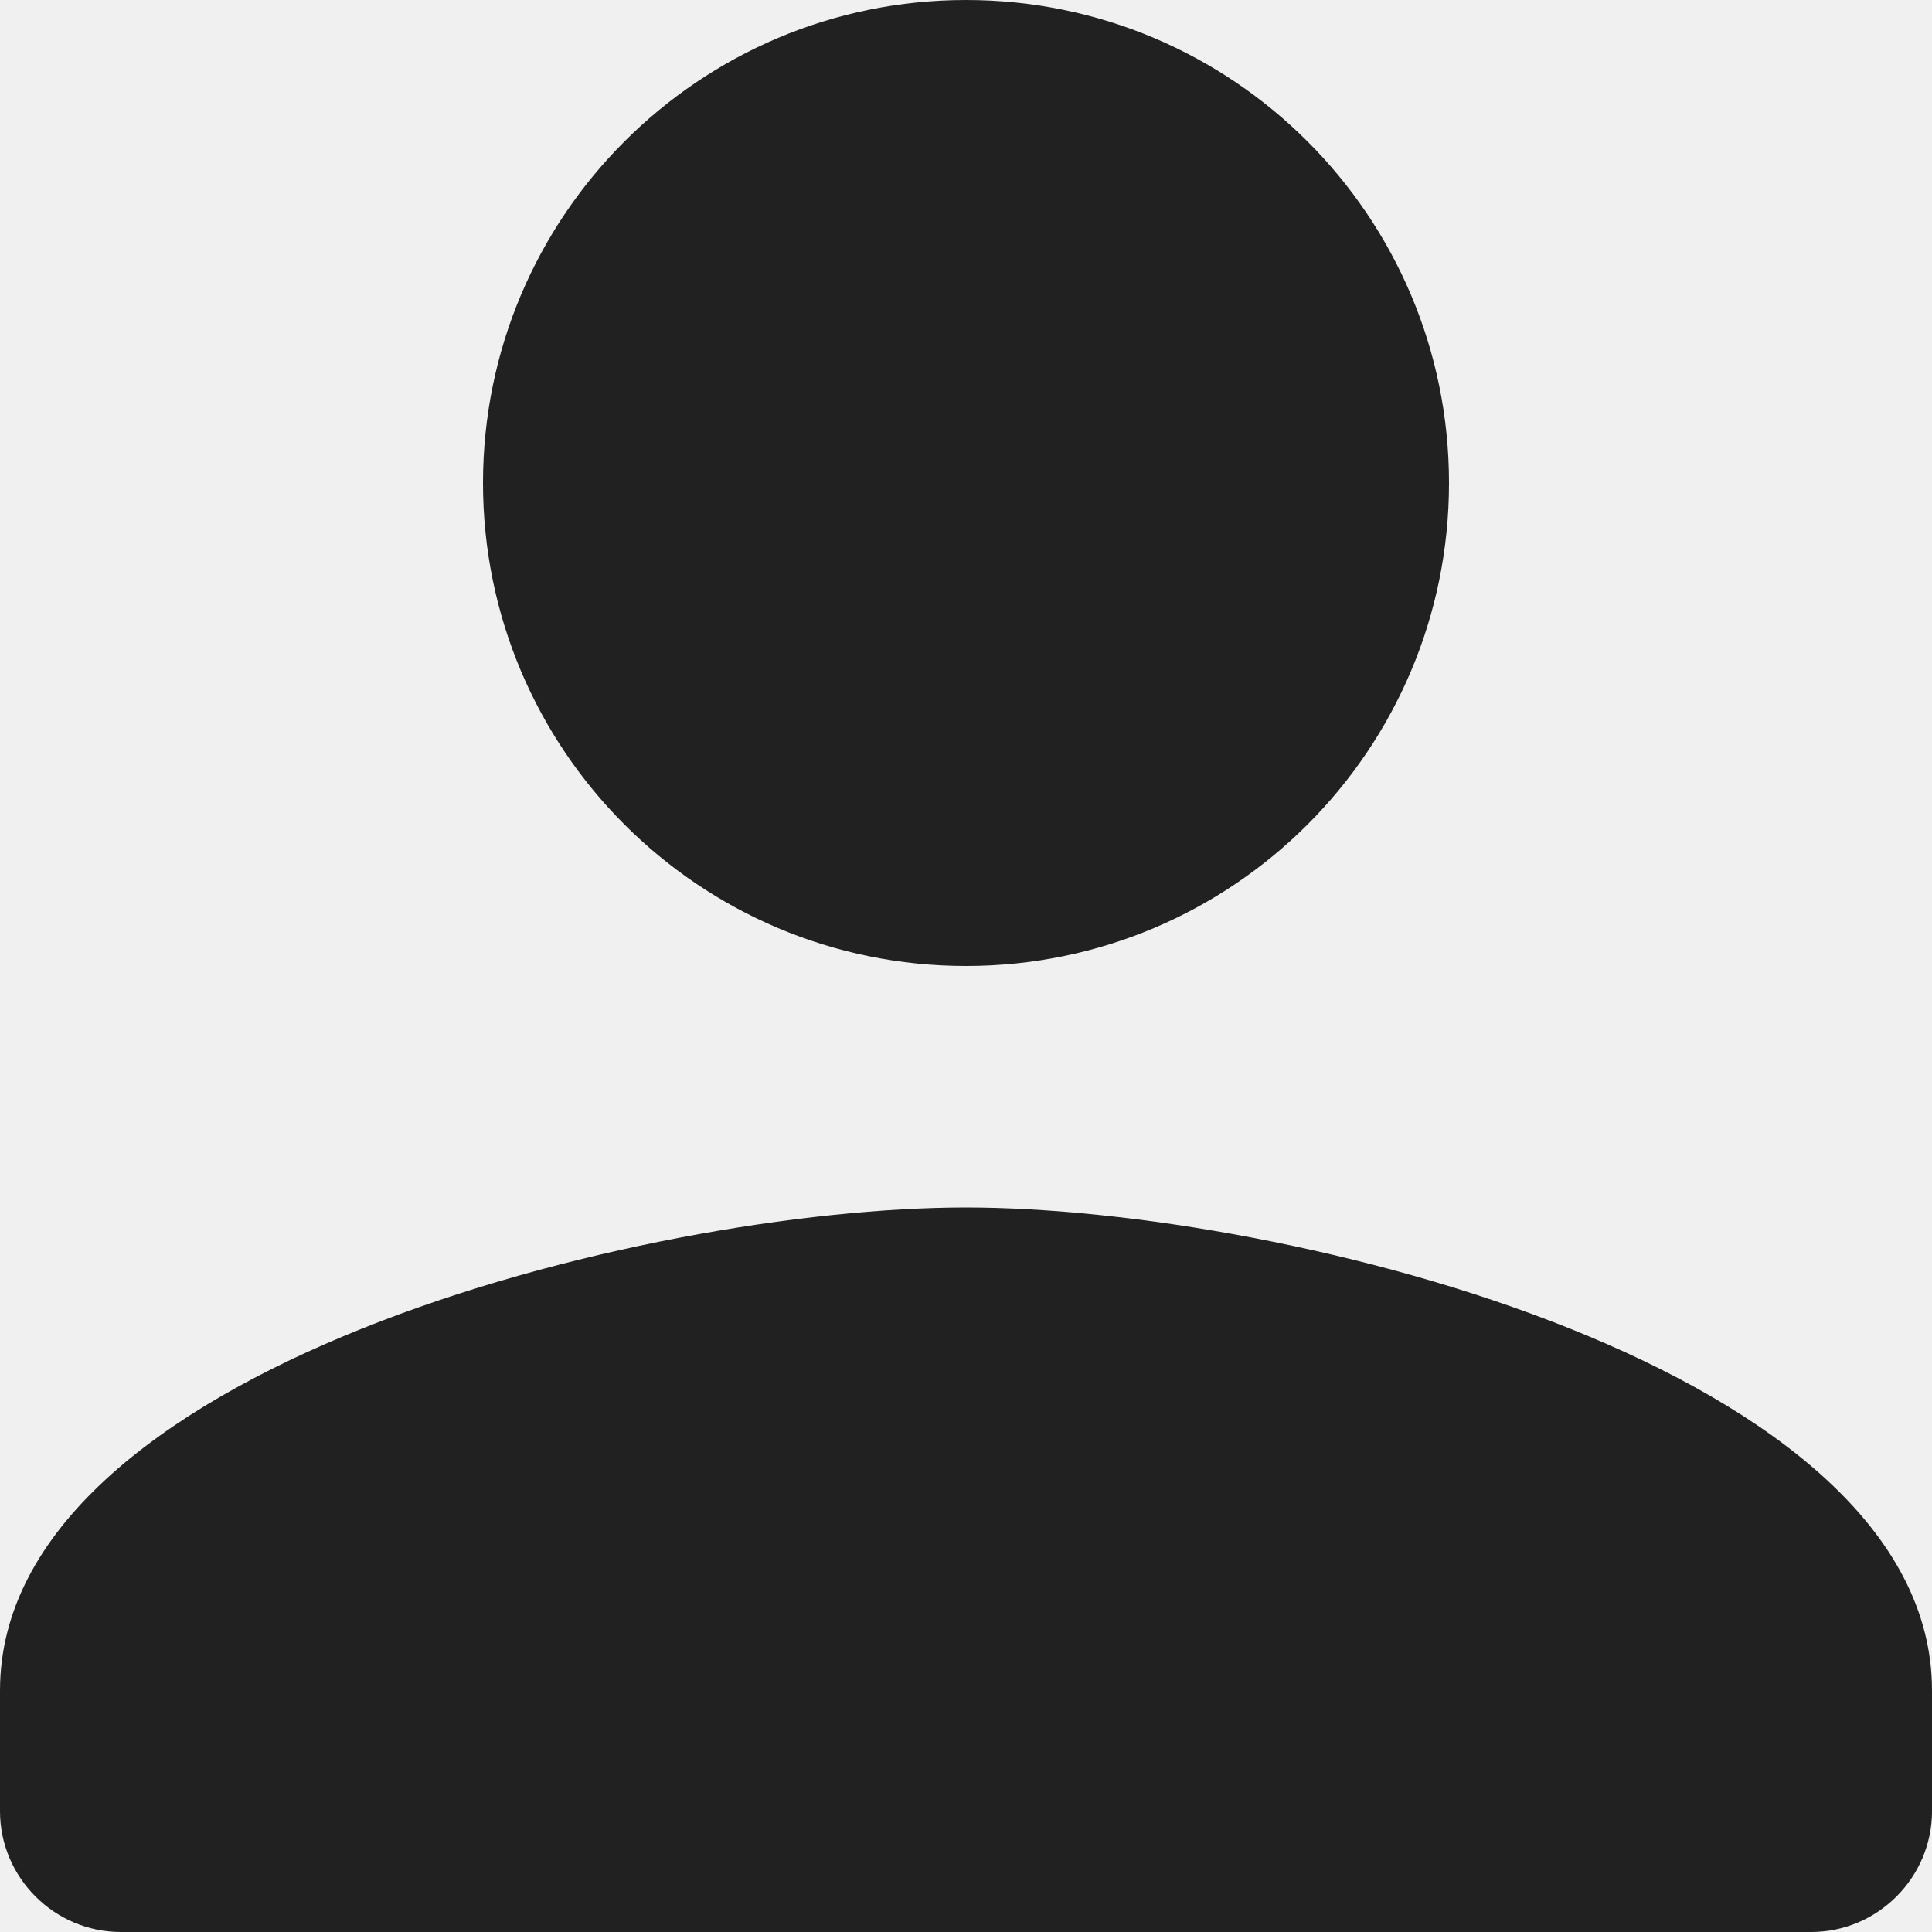
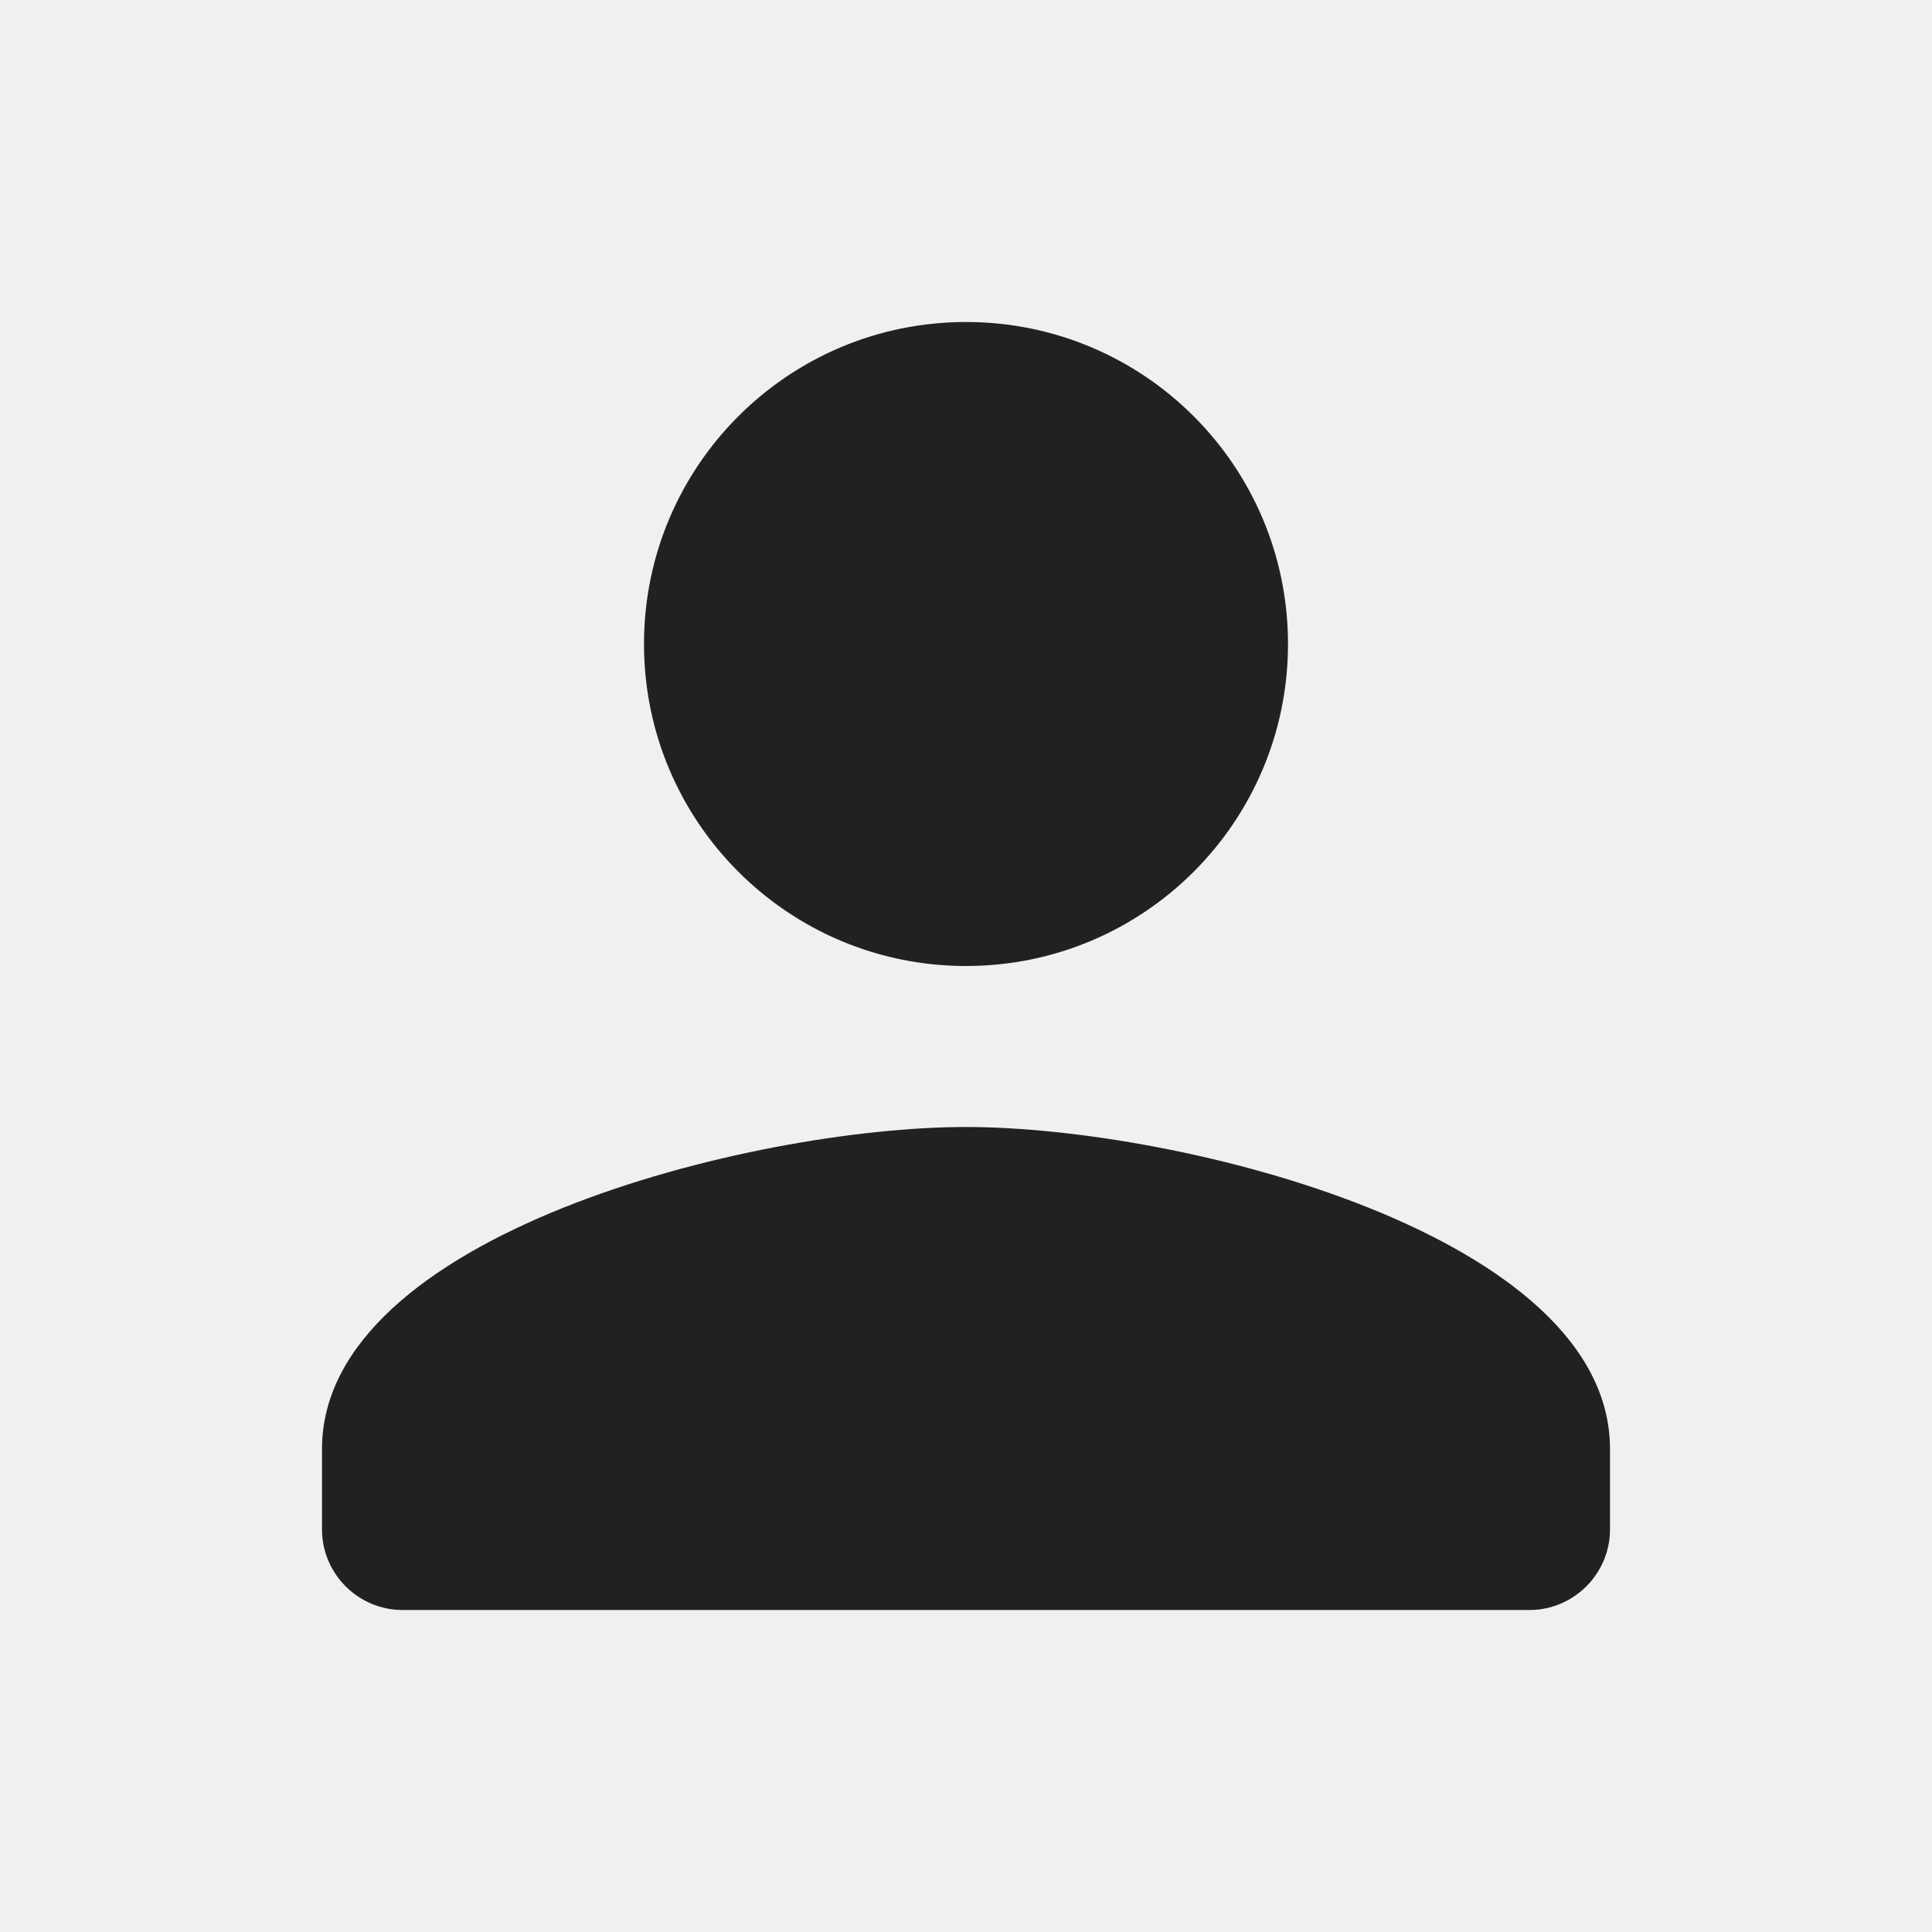
- <svg xmlns="http://www.w3.org/2000/svg" width="12" height="12" viewBox="0 0 12 12" fill="none">
-   <path d="M6 6C7.657 6 9 4.657 9 3C9 1.343 7.657 0 6 0C4.343 0 3 1.343 3 3C3 4.657 4.343 6 6 6ZM6 7.5C3.998 7.5 0 8.505 0 10.5V11.25C0 11.662 0.338 12 0.75 12H11.25C11.662 12 12 11.662 12 11.25V10.5C12 8.505 8.002 7.5 6 7.5Z" fill="#212121" />
+ <svg xmlns="http://www.w3.org/2000/svg" width="18" height="18" viewBox="0 0 18 18" fill="none">
+   <g clip-path="url(#clip0_3_6998)">
+     <path d="M9 9C10.658 9 12 7.657 12 6C12 4.343 10.658 3 9 3C7.343 3 6 4.343 6 6C6 7.657 7.343 9 9 9ZM9 10.5C6.997 10.5 3 11.505 3 13.5V14.25C3 14.662 3.337 15 3.75 15H14.25C14.662 15 15 14.662 15 14.25V13.5C15 11.505 11.002 10.5 9 10.5Z" fill="#212121" />
+   </g>
+   <defs>
+     <clipPath id="clip0_3_6998">
+       <rect width="18" height="18" fill="white" />
+     </clipPath>
+   </defs>
</svg>
